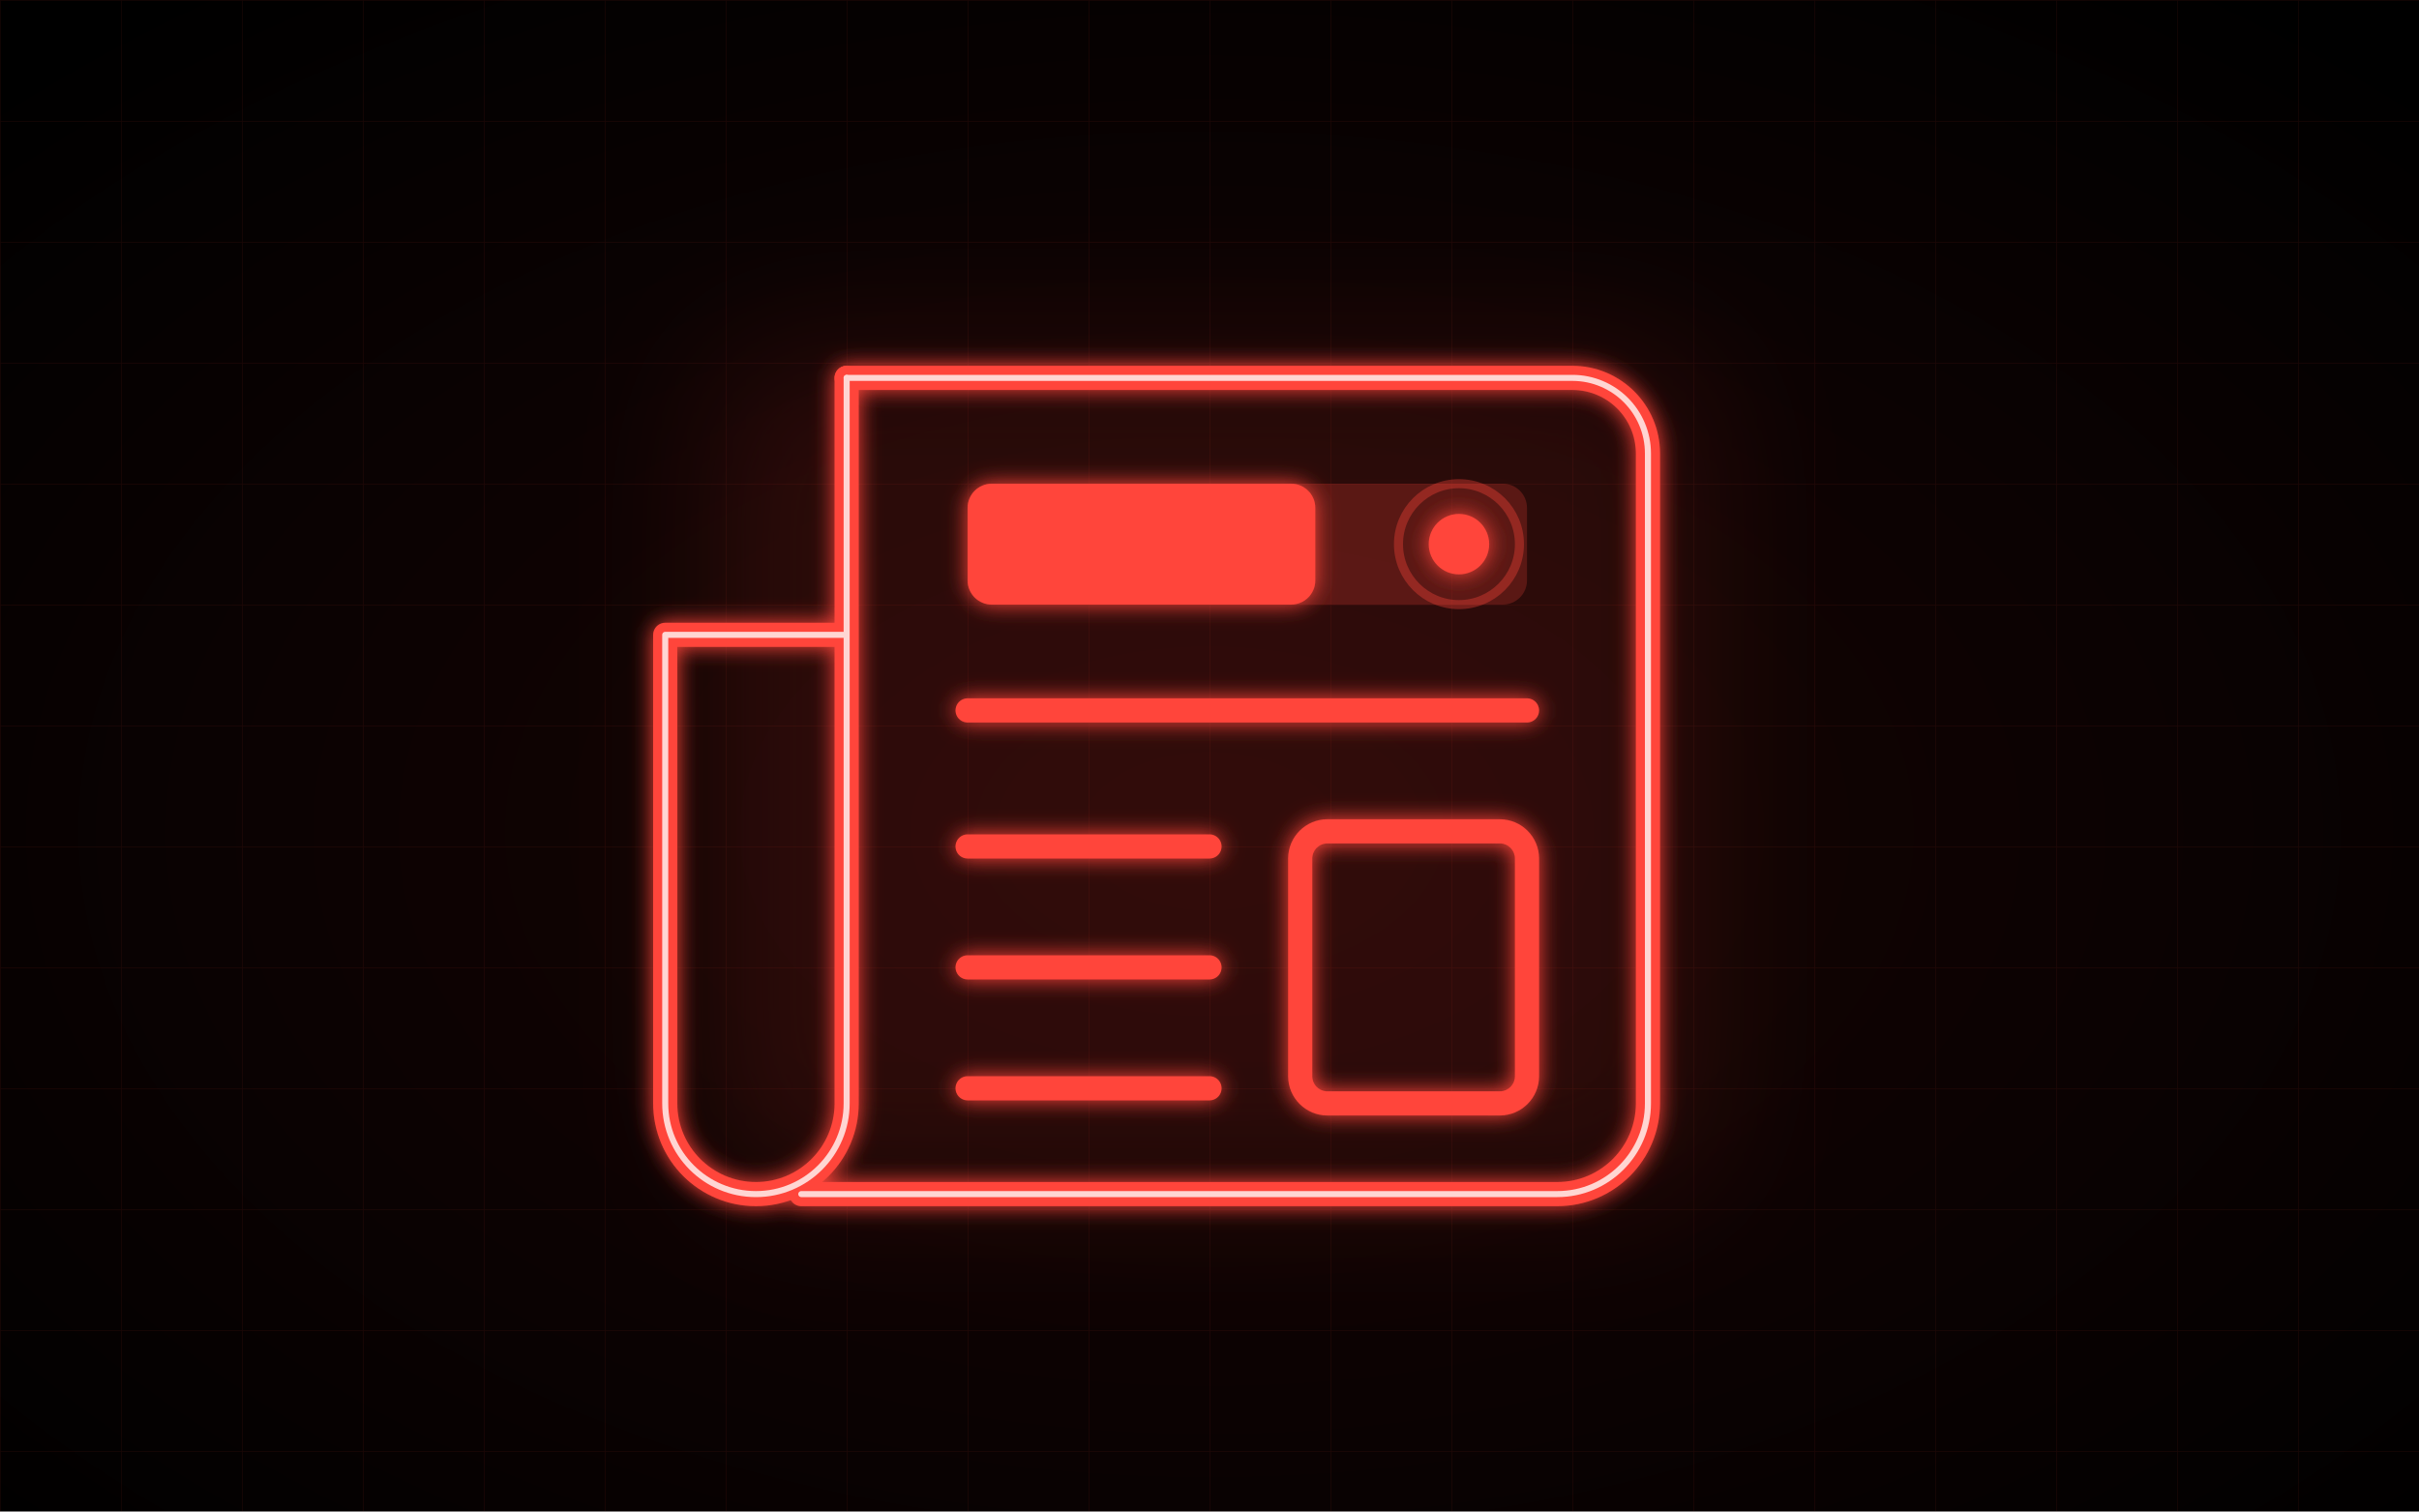
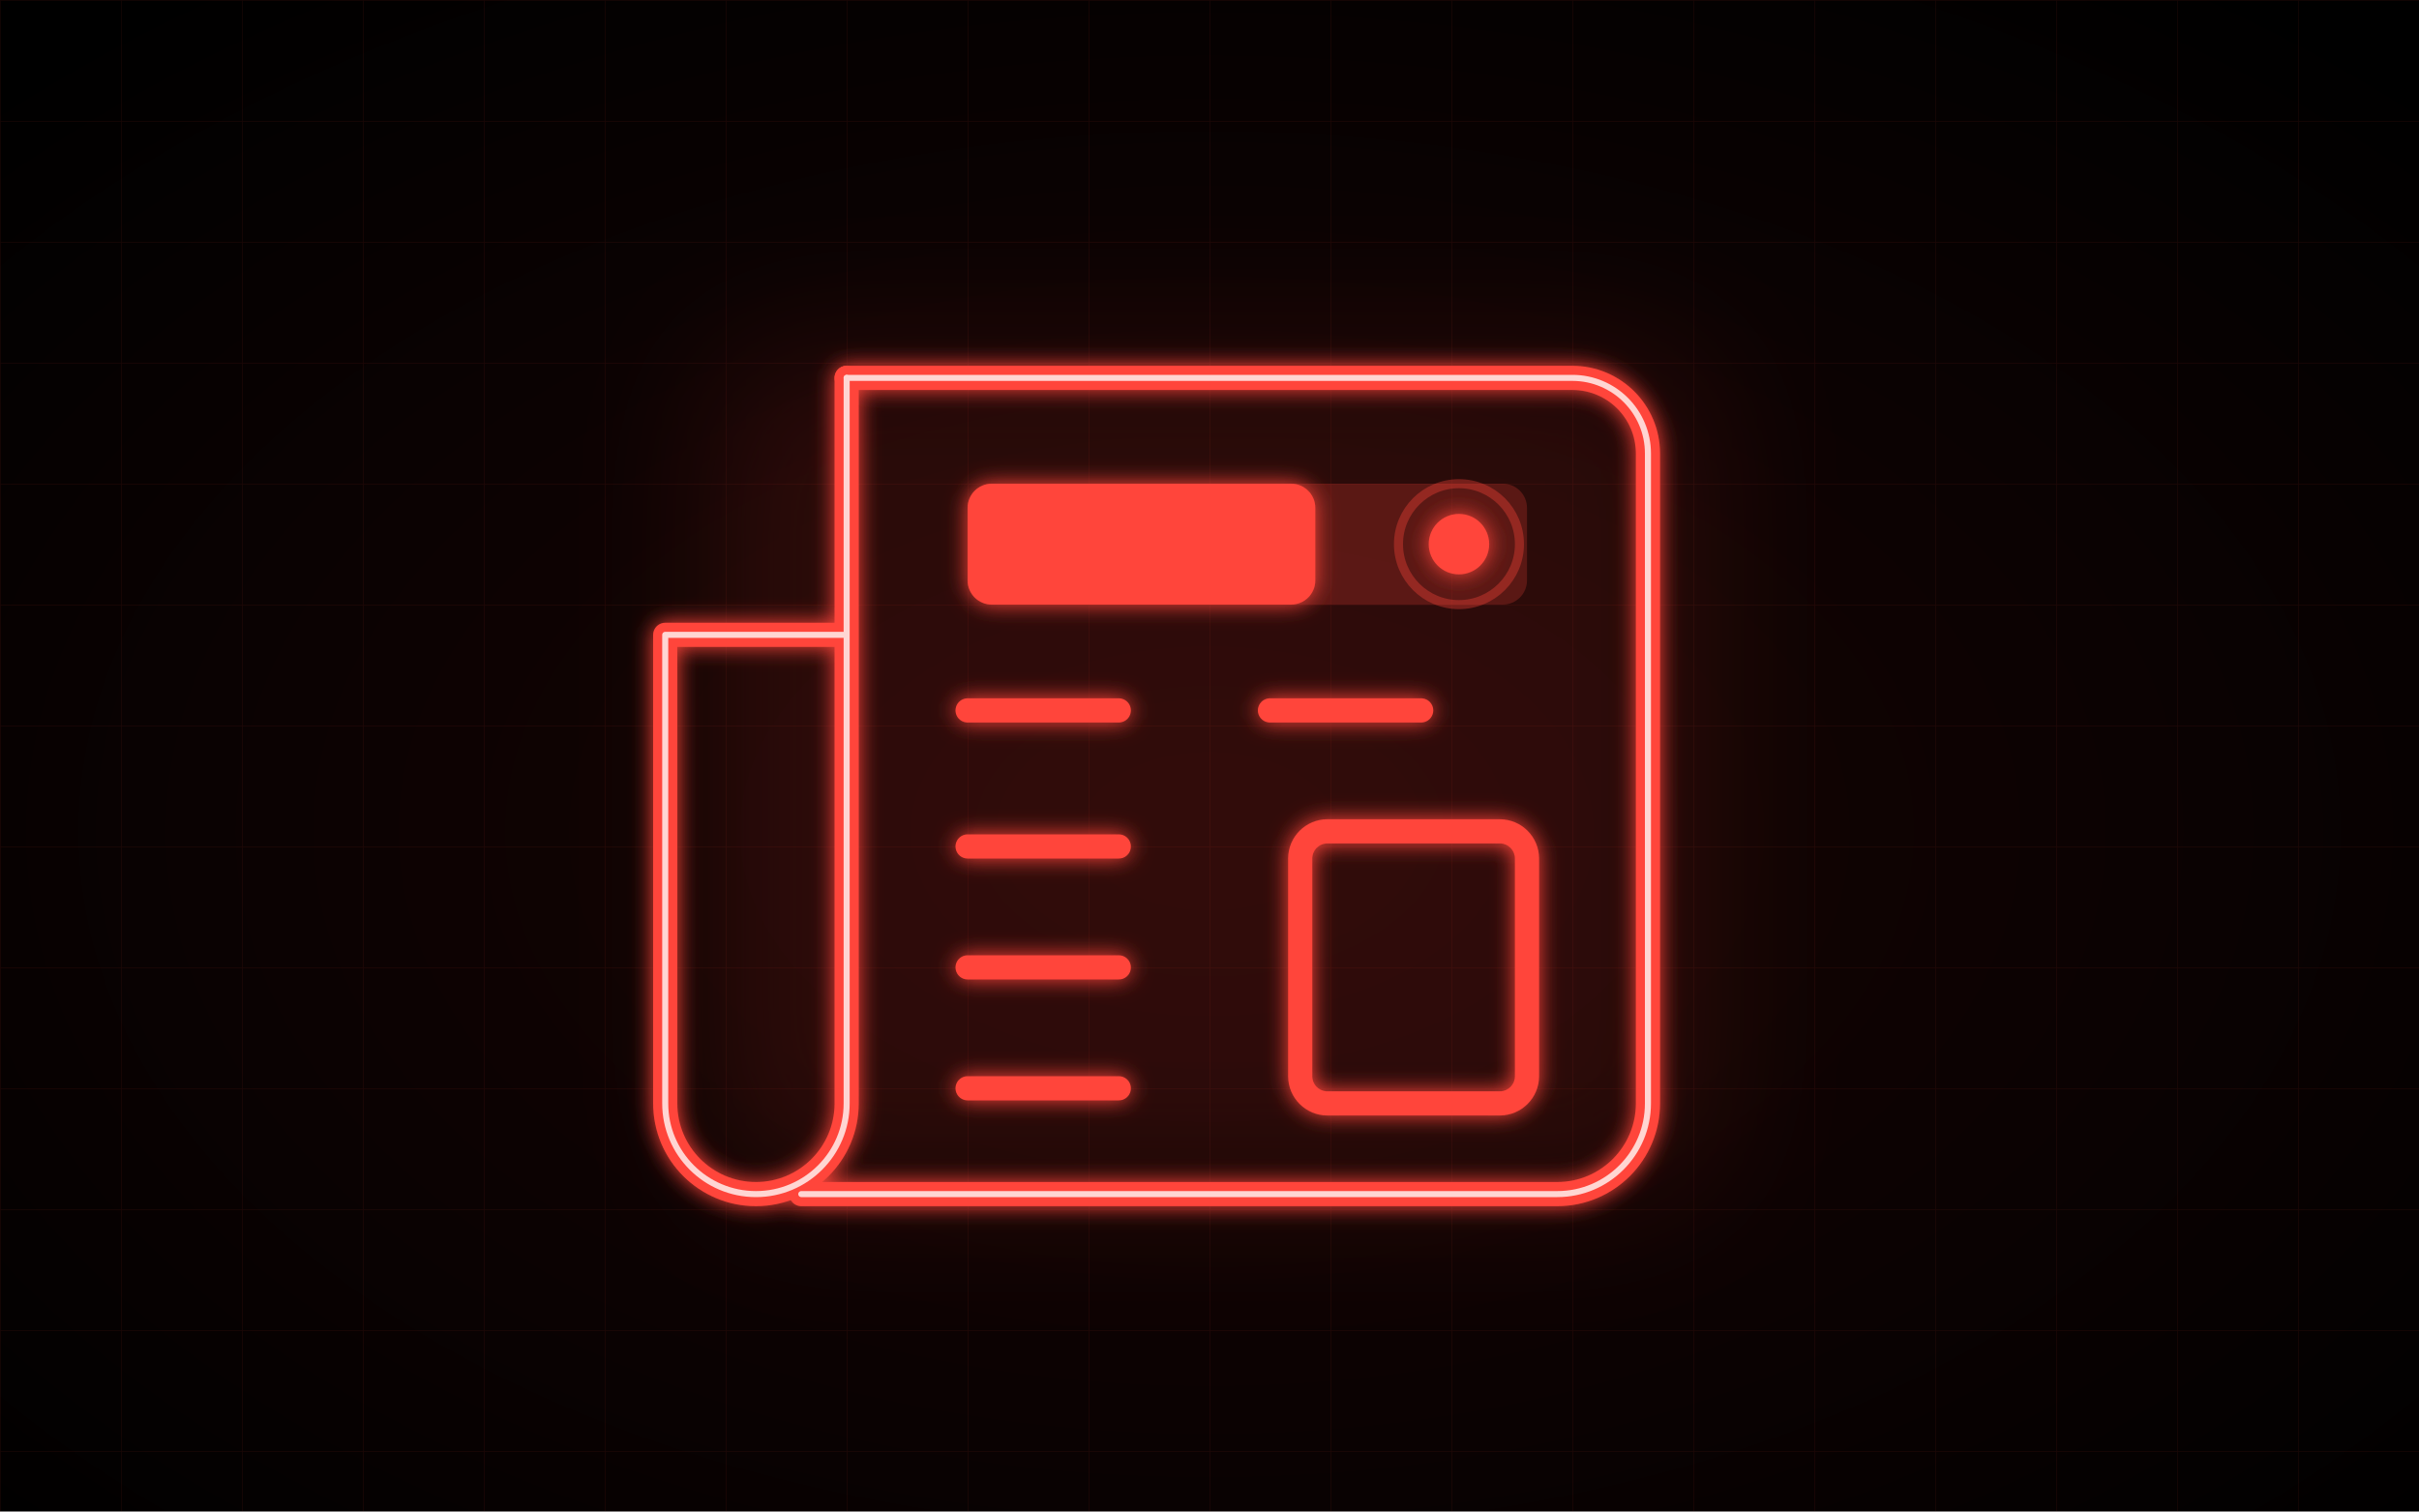
<svg xmlns="http://www.w3.org/2000/svg" viewBox="0 0 1600 1000">
  <defs>
    <radialGradient id="bg" cx="50%" cy="55%" r="70%">
      <stop offset="0" stop-color="#160403" />
      <stop offset="0.55" stop-color="#0b0202" />
      <stop offset="1" stop-color="#000" />
    </radialGradient>
    <filter id="glow" x="-50%" y="-50%" width="200%" height="200%">
      <feGaussianBlur stdDeviation="7" result="b" />
      <feMerge>
        <feMergeNode in="b" />
        <feMergeNode in="SourceGraphic" />
      </feMerge>
    </filter>
    <filter id="soft" x="-50%" y="-50%" width="200%" height="200%">
      <feGaussianBlur stdDeviation="45" />
    </filter>
    <pattern id="grid" width="80" height="80" patternUnits="userSpaceOnUse">
      <path d="M80 0H0V80" fill="none" stroke="#FF453A" stroke-opacity="0.08" stroke-width="1" />
    </pattern>
  </defs>
+   <style>.ring{transform-box:fill-box;transform-origin:center;animation:ring 2s ease-out infinite}@keyframes ring{0%{transform:scale(.6);opacity:.7}100%{transform:scale(1.9);opacity:0}}.dot{transform-box:fill-box;transform-origin:center;animation:dot 2s ease-in-out infinite}@keyframes dot{0%,100%{transform:scale(1)}50%{transform:scale(.8)}}.ln{stroke-dasharray:100;animation:type 5s ease-in-out infinite}.ln:nth-of-type(2){animation-delay:.25s}.ln:nth-of-type(3){animation-delay:.5s}.ln:nth-of-type(4){animation-delay:.75s}@keyframes type{0%{stroke-dashoffset:100}25%,80%{stroke-dashoffset:0}100%{stroke-dashoffset:-100}}.pic{transform-box:fill-box;transform-origin:center;animation:pic 5s ease-in-out infinite}@keyframes pic{0%,20%{opacity:.35}35%,85%{opacity:1}100%{opacity:.35}}@media (prefers-reduced-motion: reduce){*{animation:none!important}}</style>
  <rect width="1600" height="1000" fill="url(#bg)" />
  <rect width="1600" height="1000" fill="url(#grid)" />
  <rect x="470" y="230" width="660" height="560" rx="60" fill="#FF453A" opacity="0.12" filter="url(#soft)" />
-   <g filter="url(#glow)" fill="none" stroke="#FF453A" stroke-width="16" stroke-linecap="round" stroke-linejoin="round">
+   <g class="paper" filter="url(#glow)" fill="none" stroke="#FF453A" stroke-width="16" stroke-linecap="round" stroke-linejoin="round">
    <path d="M560 250h480a50 50 0 0 1 50 50v430a60 60 0 0 1-60 60H530" />
    <path d="M560 250v480a60 60 0 0 1-60 60h0a60 60 0 0 1-60-60V420h120" />
-     <line x1="640" y1="470" x2="1010" y2="470" />
-     <line x1="640" y1="560" x2="800" y2="560" />
-     <line x1="640" y1="640" x2="800" y2="640" />
-     <line x1="640" y1="720" x2="800" y2="720" />
-     <rect x="860" y="550" width="150" height="180" rx="18" />
+     <line class="ln" x1="640" y1="470" x2="1010" y2="470" pathLength="100" />
+     <line class="ln" x1="640" y1="560" x2="800" y2="560" pathLength="100" />
+     <line class="ln" x1="640" y1="640" x2="800" y2="640" pathLength="100" />
+     <line class="ln" x1="640" y1="720" x2="800" y2="720" pathLength="100" />
+     <rect class="pic" x="860" y="550" width="150" height="180" rx="18" />
  </g>
  <rect x="640" y="320" width="370" height="80" rx="16" fill="#FF453A" opacity="0.22" />
  <g filter="url(#glow)" fill="#FF453A">
    <rect x="640" y="320" width="230" height="80" rx="16" />
-     <circle cx="965" cy="360" r="20" />
+     <circle class="dot" cx="965" cy="360" r="20" />
  </g>
-   <circle cx="965" cy="360" r="40" fill="none" stroke="#FF453A" stroke-width="6" opacity="0.35" />
+   <circle class="ring" cx="965" cy="360" r="40" fill="none" stroke="#FF453A" stroke-width="6" opacity="0.35" />
  <g fill="none" stroke="#FFD6D3" stroke-width="4" stroke-linecap="round" stroke-linejoin="round">
    <path d="M560 250h480a50 50 0 0 1 50 50v430a60 60 0 0 1-60 60H530" />
    <path d="M560 250v480a60 60 0 0 1-60 60h0a60 60 0 0 1-60-60V420h120" />
  </g>
</svg>
